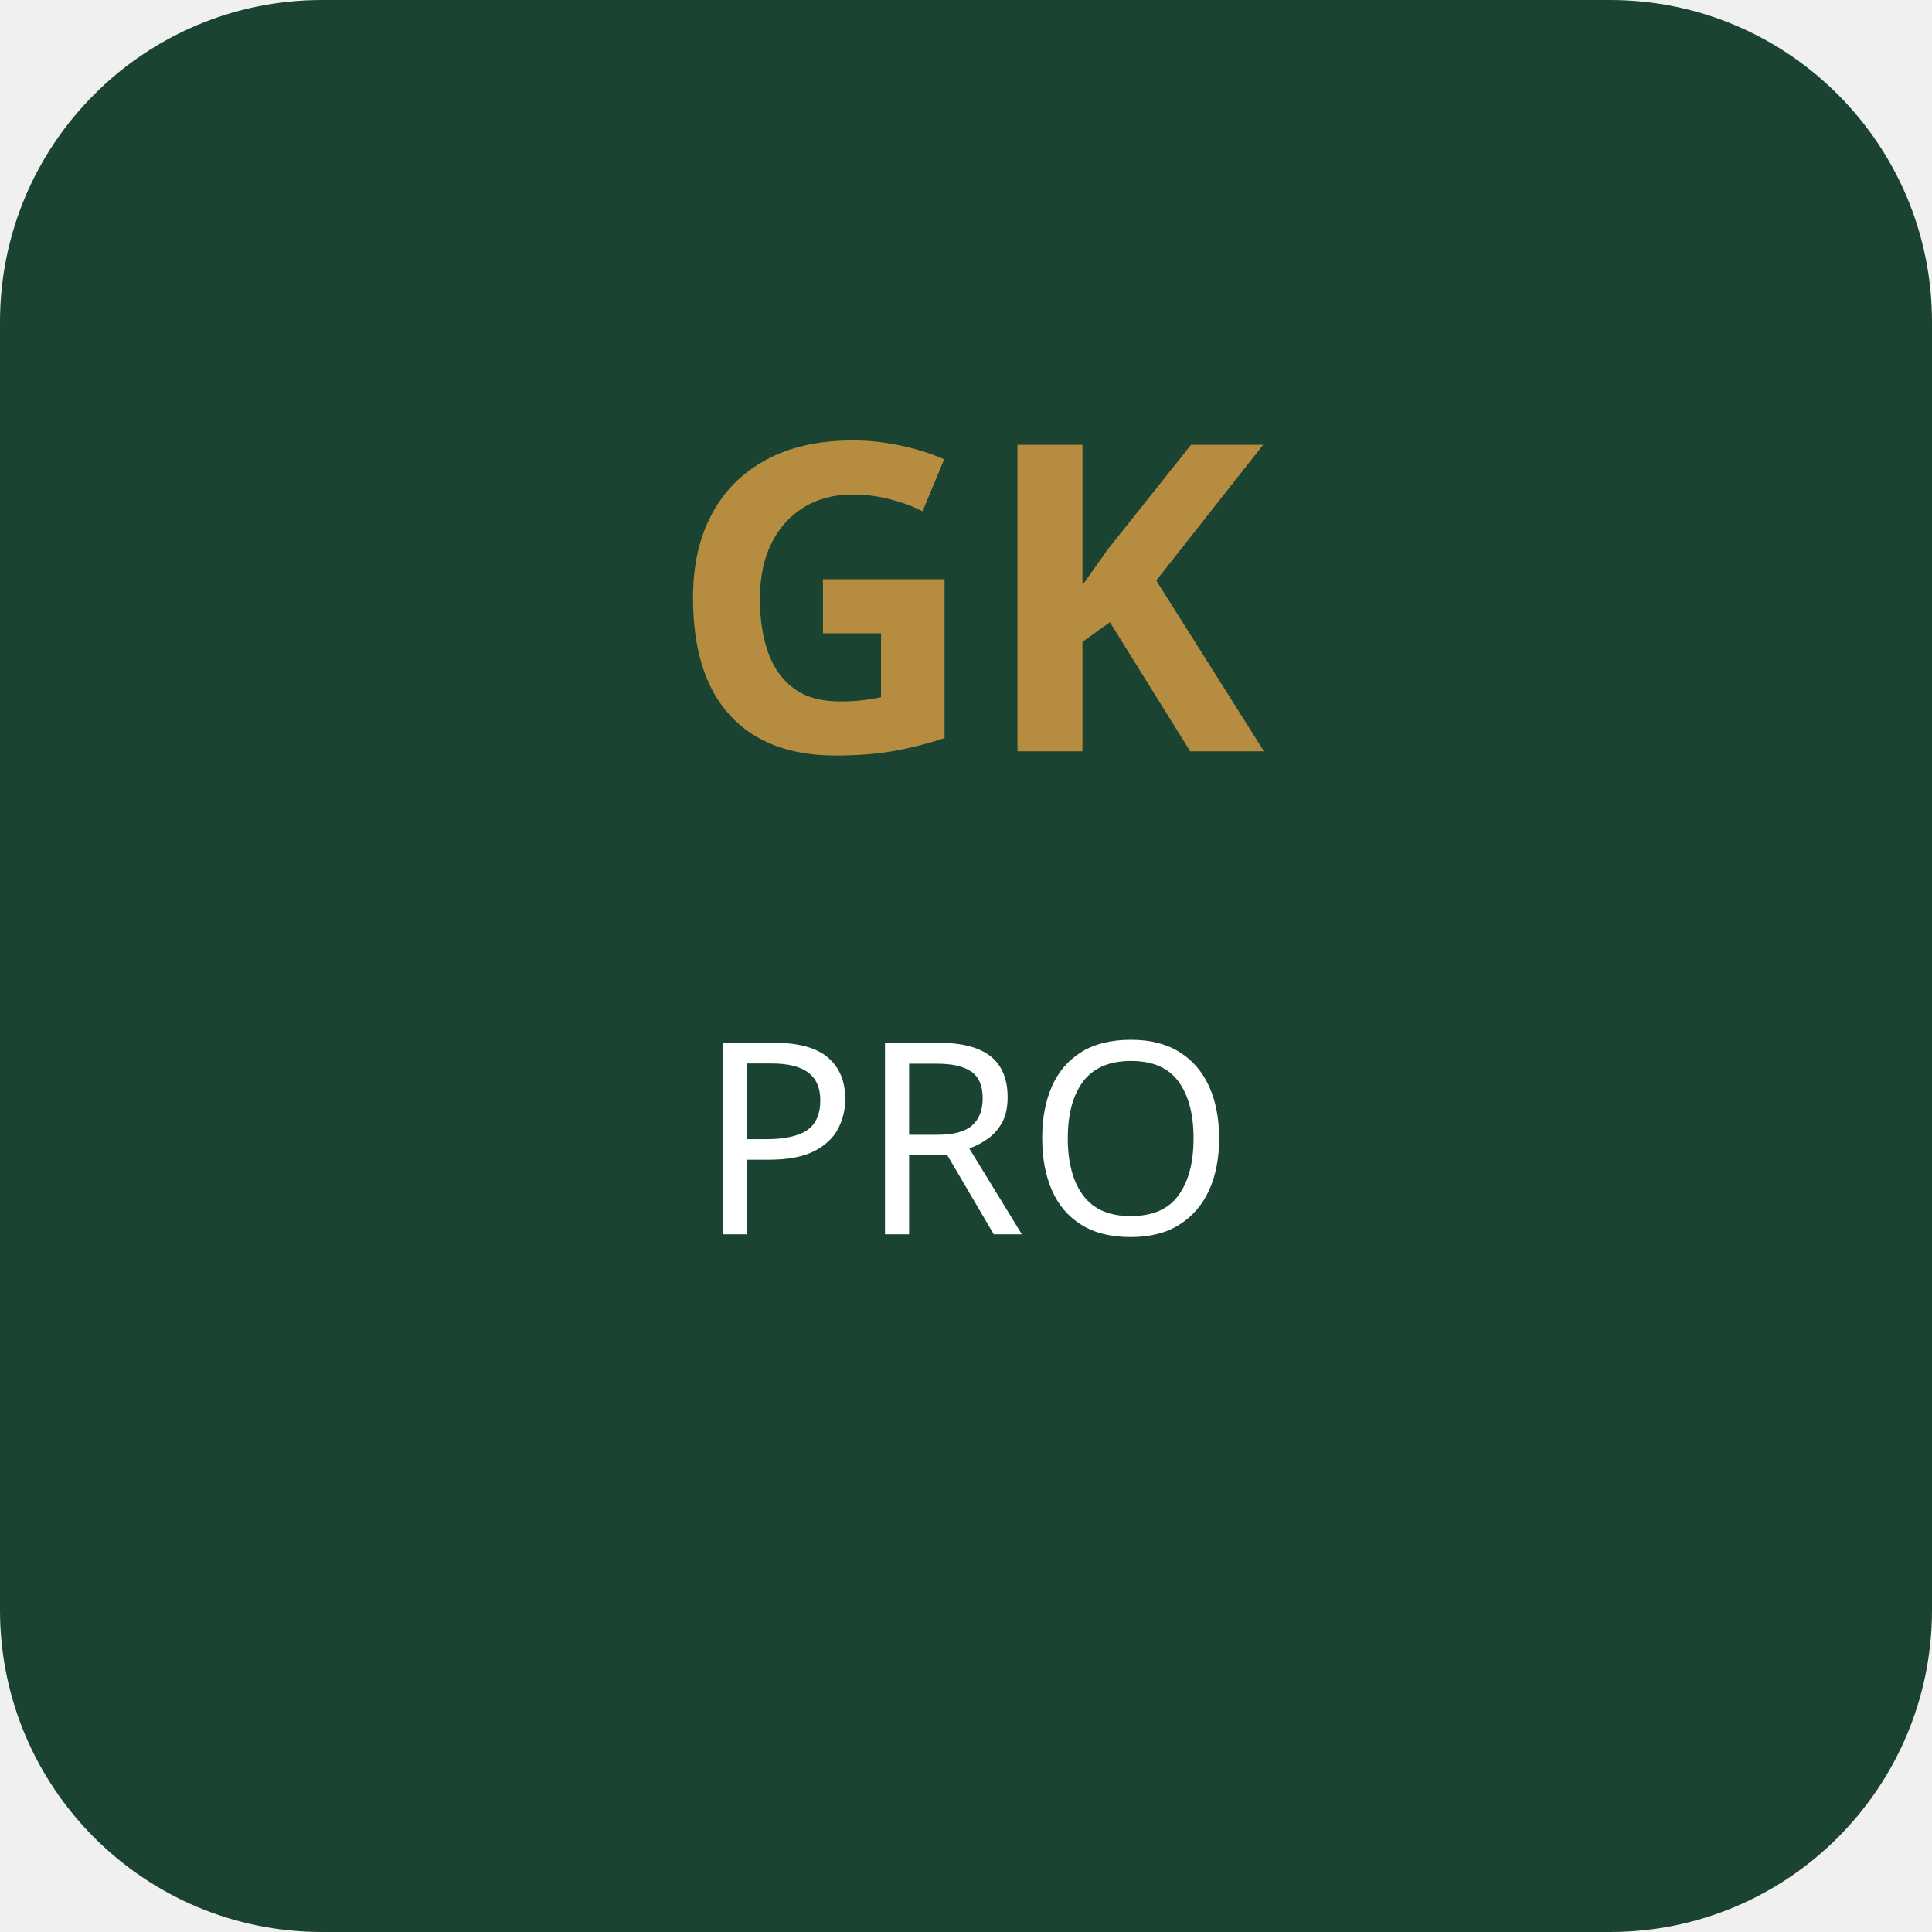
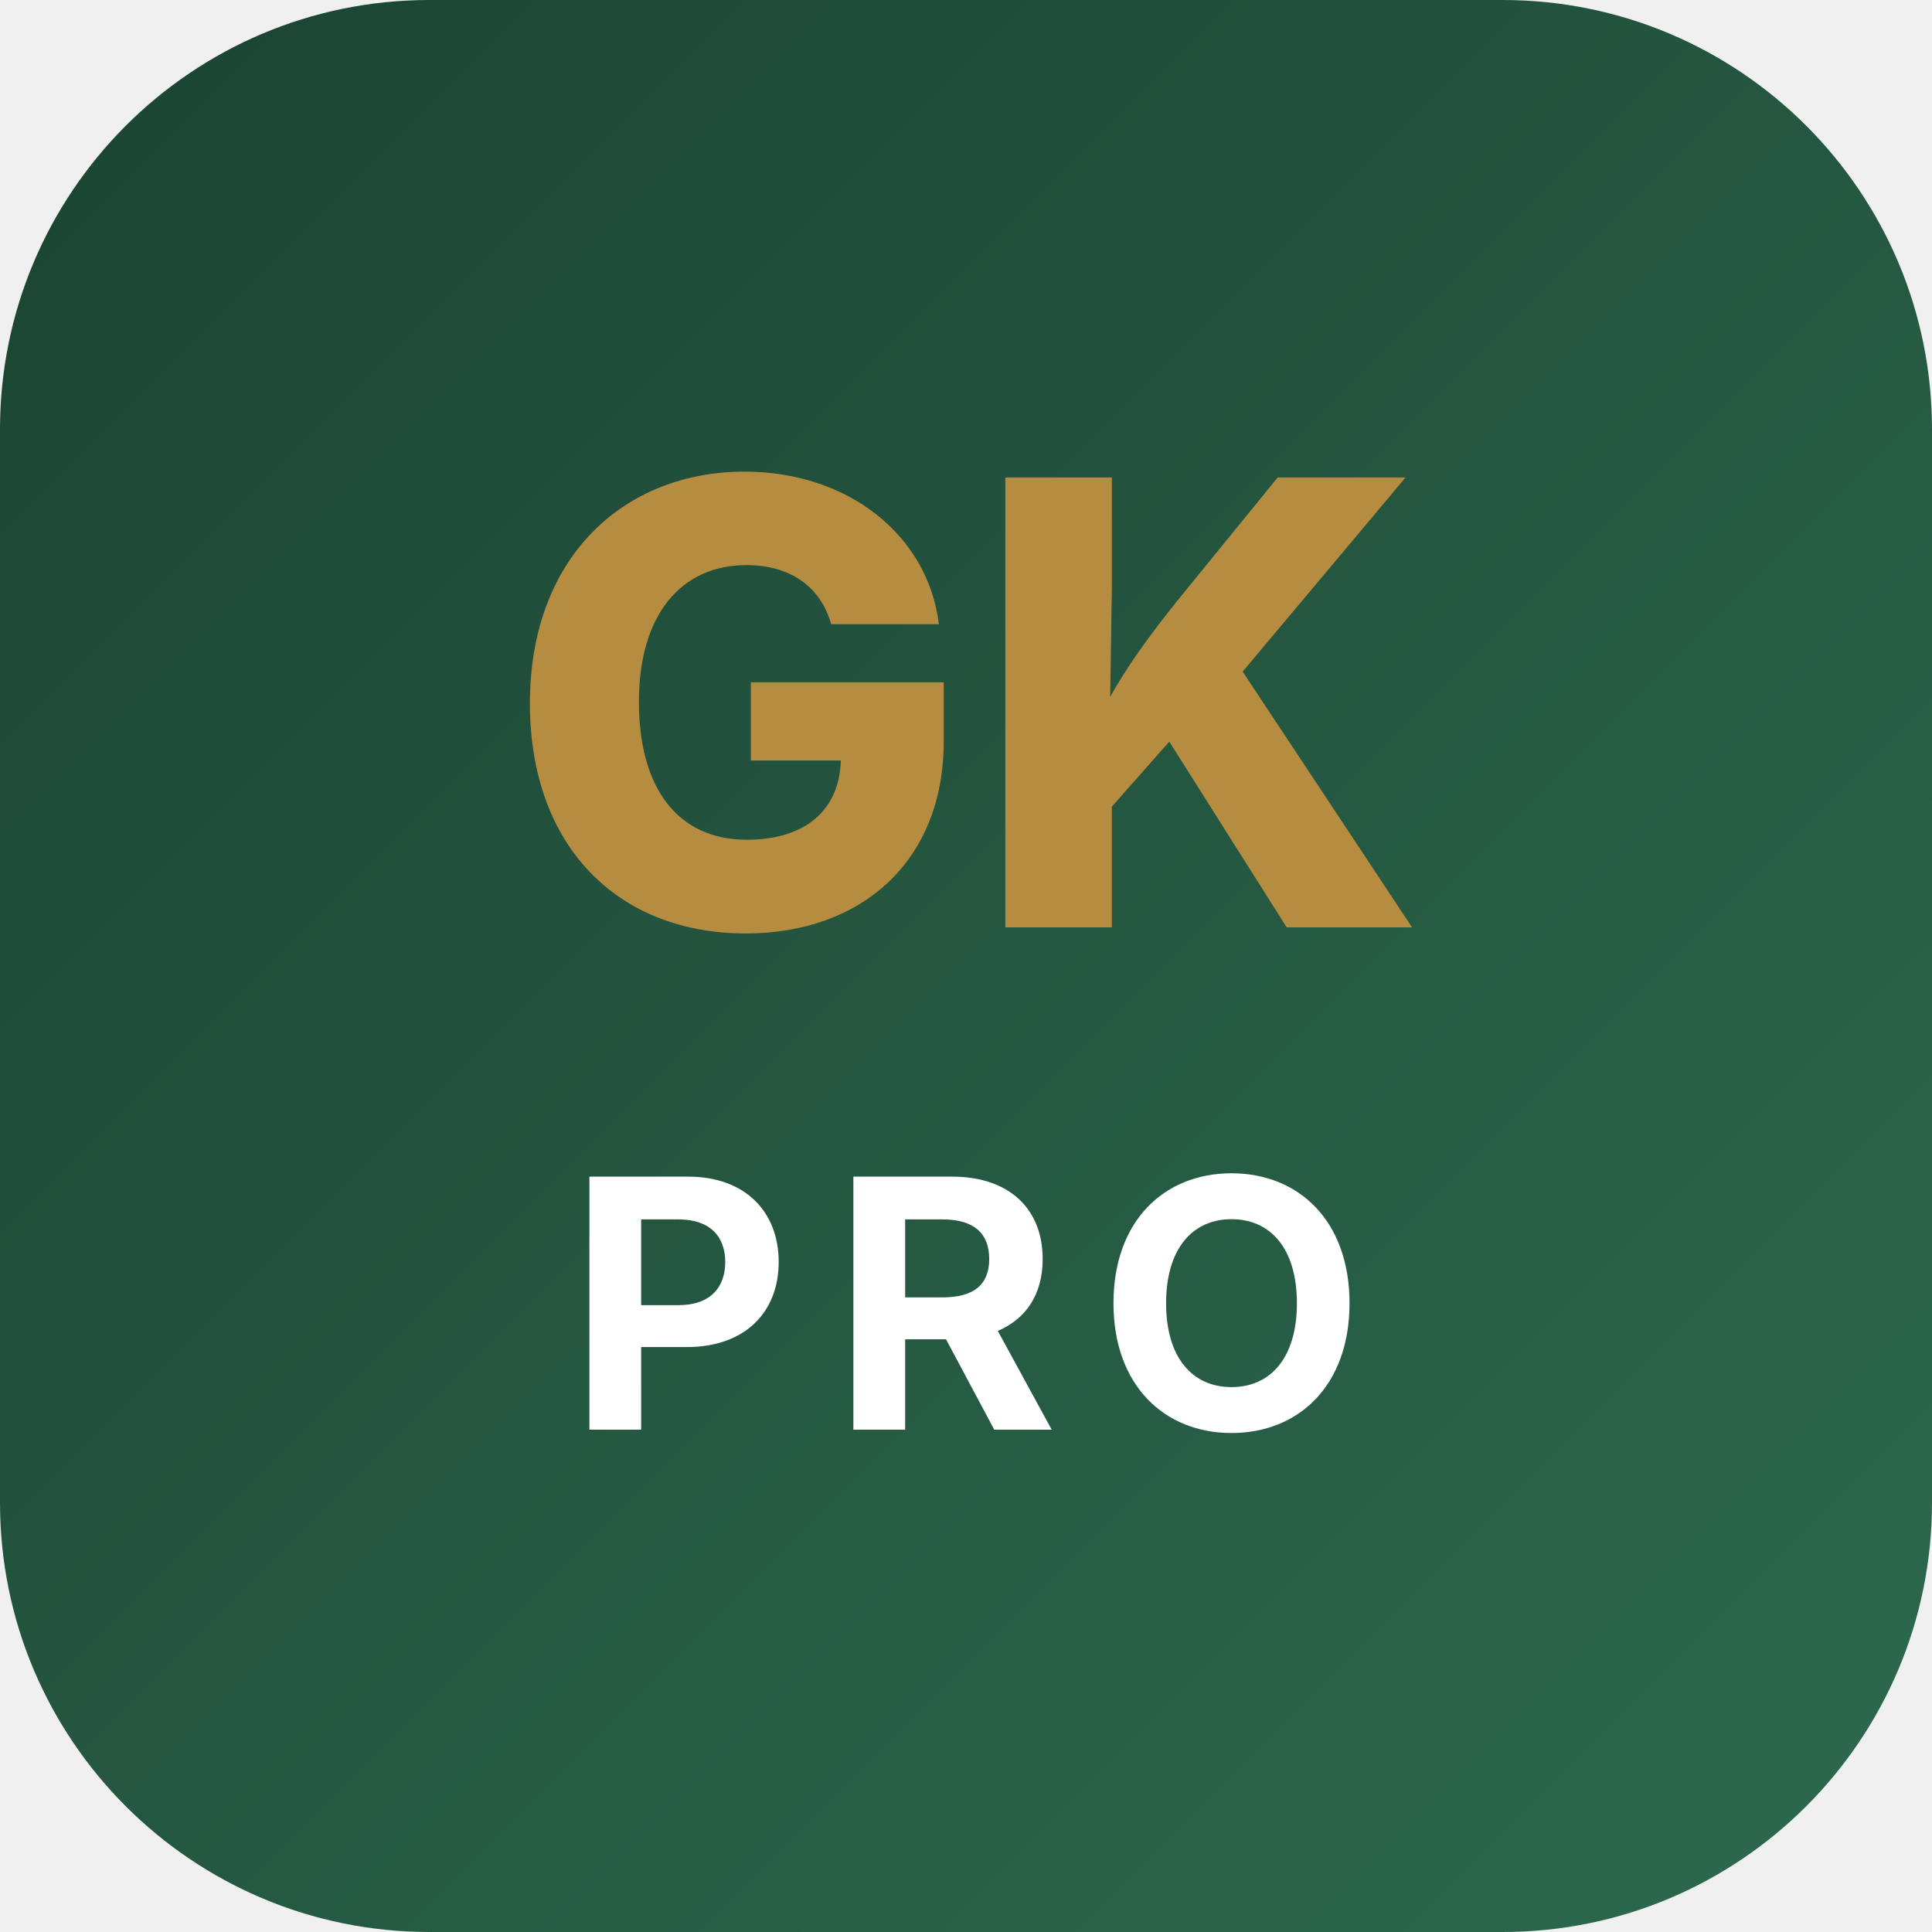
<svg xmlns="http://www.w3.org/2000/svg" viewBox="0 0 144 144" width="144" height="144">
-   <rect width="144" height="144" fill="#1B4332" rx="24" />
-   <text x="72" y="56" font-family="system-ui, sans-serif" font-size="32" font-weight="bold" fill="#B68D40" text-anchor="middle">GK</text>
-   <text x="72" y="92" font-family="system-ui, sans-serif" font-size="20" fill="#ffffff" text-anchor="middle">PRO</text>
+   <defs>
+     <linearGradient id="bg" x1="0" y1="0" x2="1" y2="1">
+       <stop offset="0%" stop-color="#1B4332" />
+       <stop offset="100%" stop-color="#2D6A4F" />
+     </linearGradient>
+   </defs>
+   <rect x="0" y="0" width="144" height="144" fill="url(#bg)" rx="32" />
+   <text x="72" y="69.12" font-family="system-ui, -apple-system, sans-serif" font-size="46.08" font-weight="800" fill="#B68D40" text-anchor="middle">GK</text>
+   <text x="72" y="106.56" font-family="system-ui, -apple-system, sans-serif" font-size="25.92" font-weight="700" fill="#ffffff" text-anchor="middle" letter-spacing="2.88">PRO</text>
</svg>
